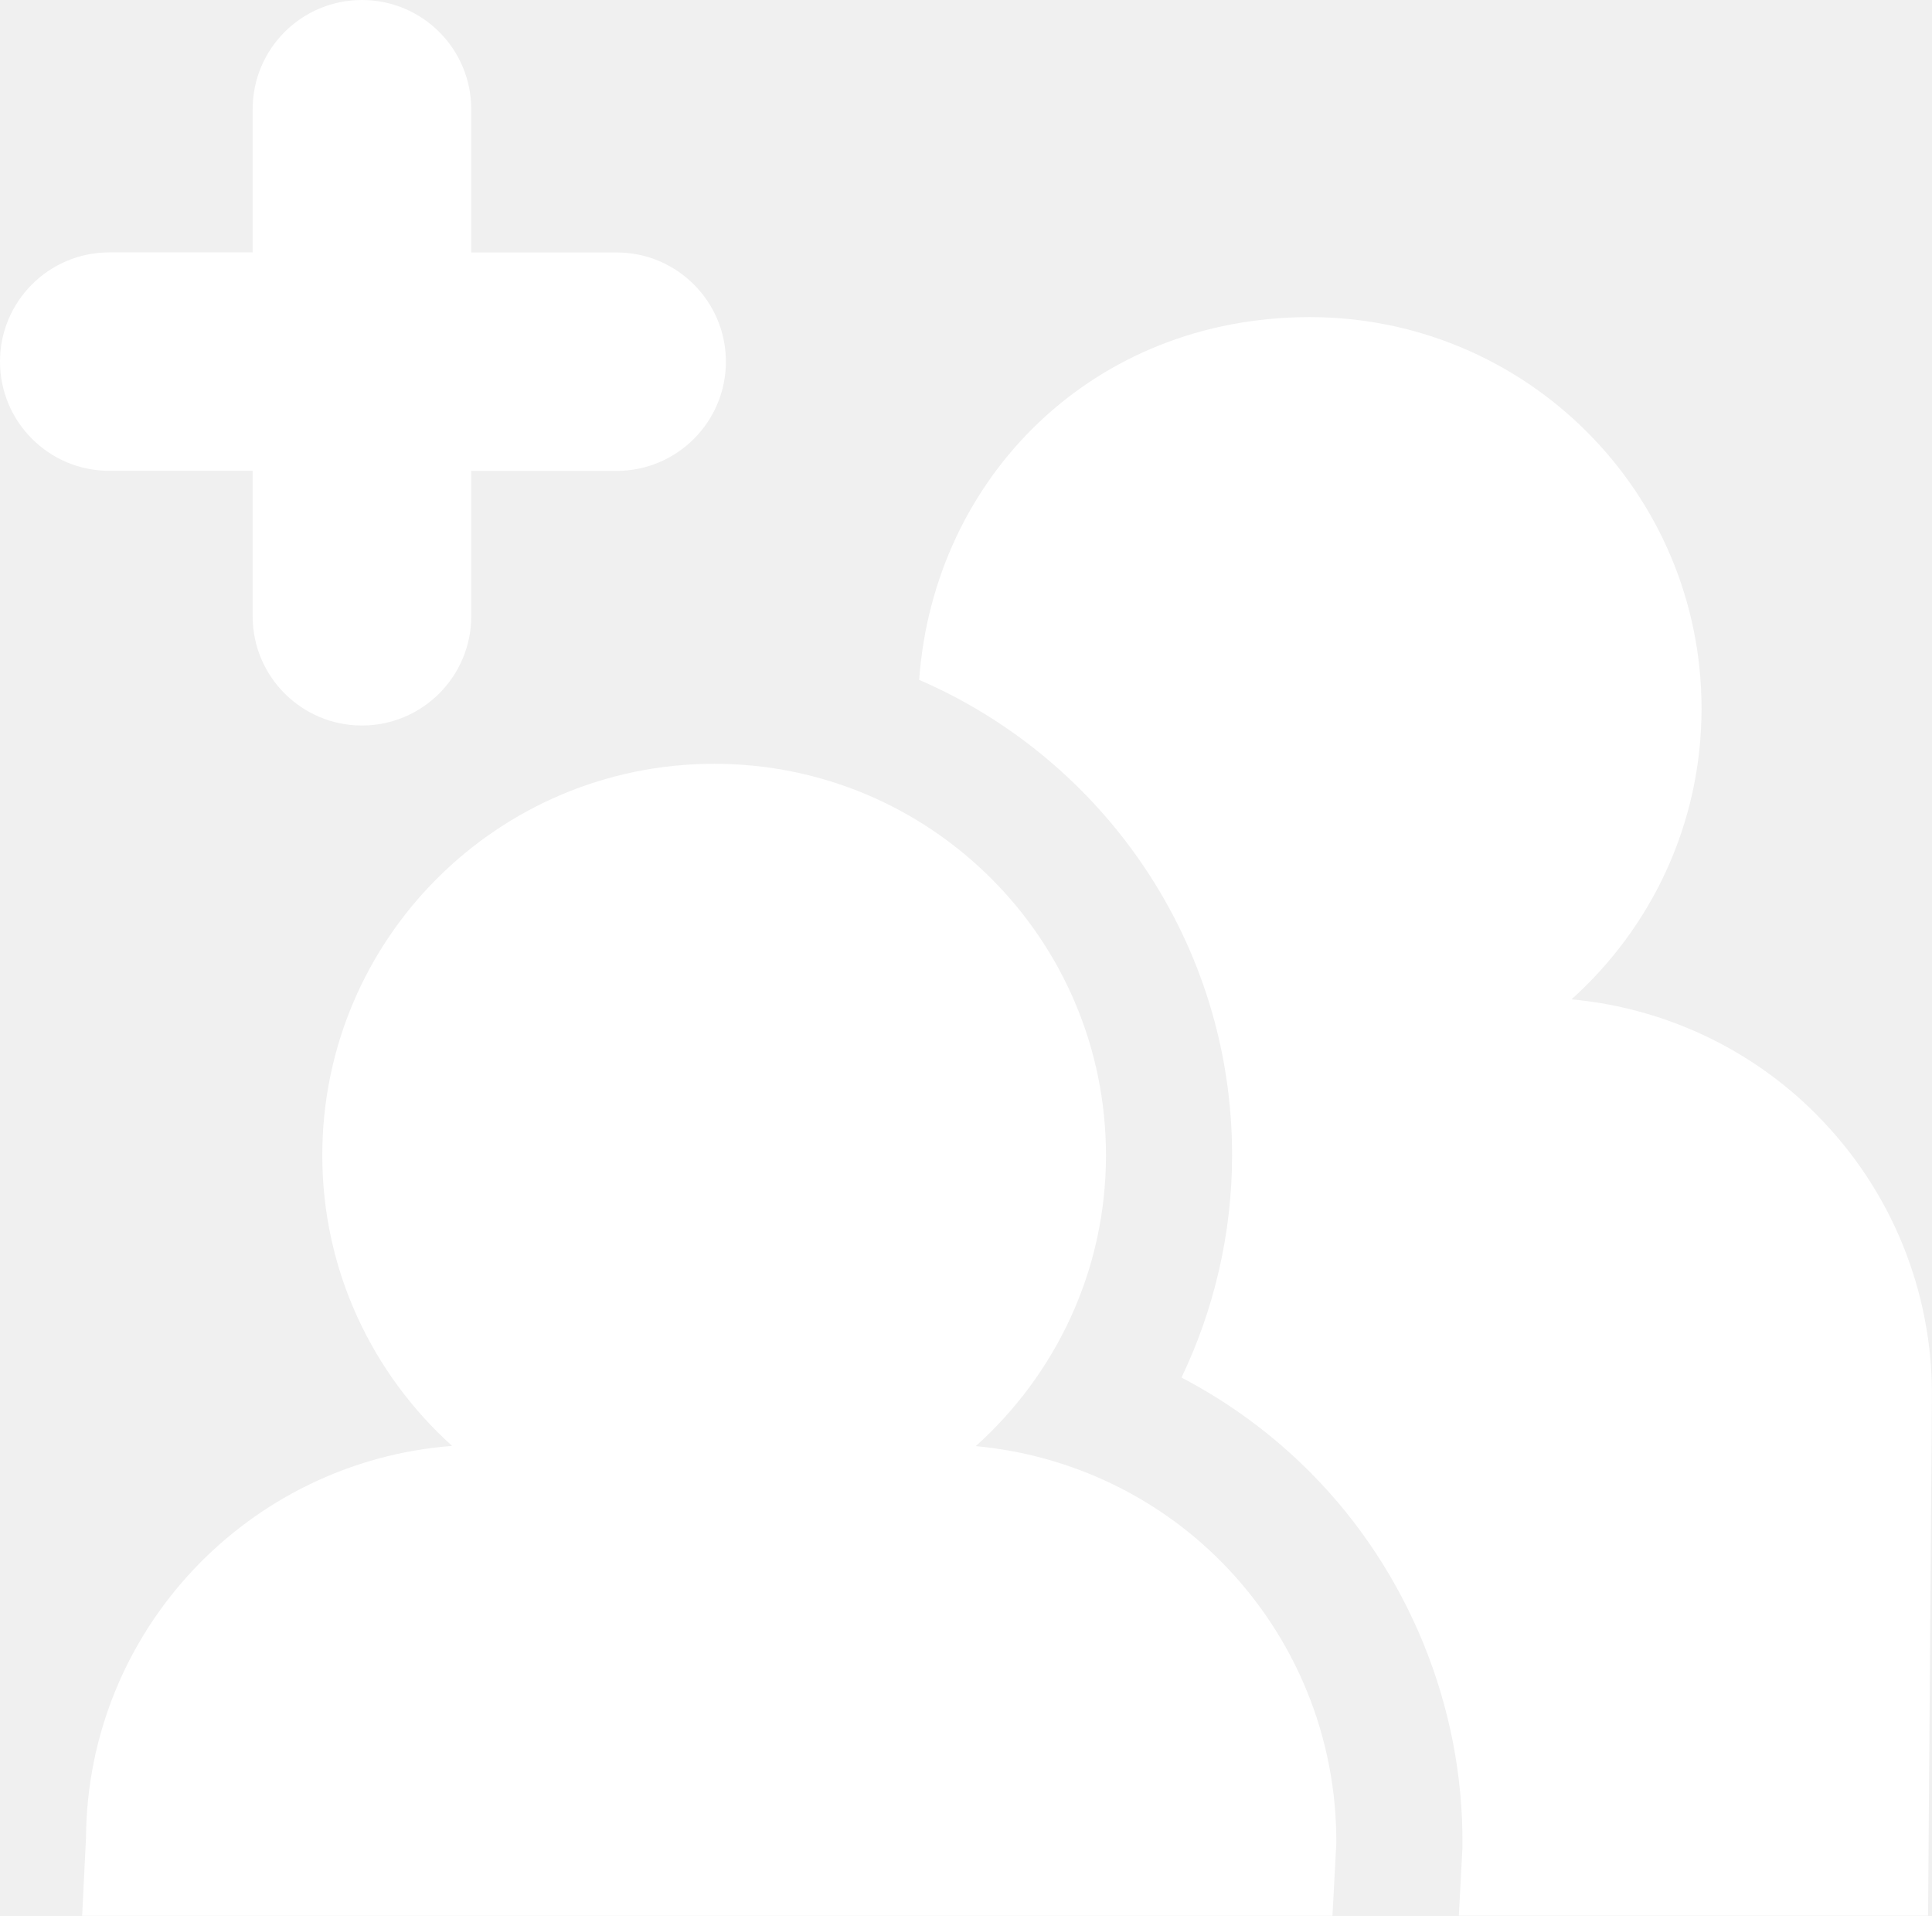
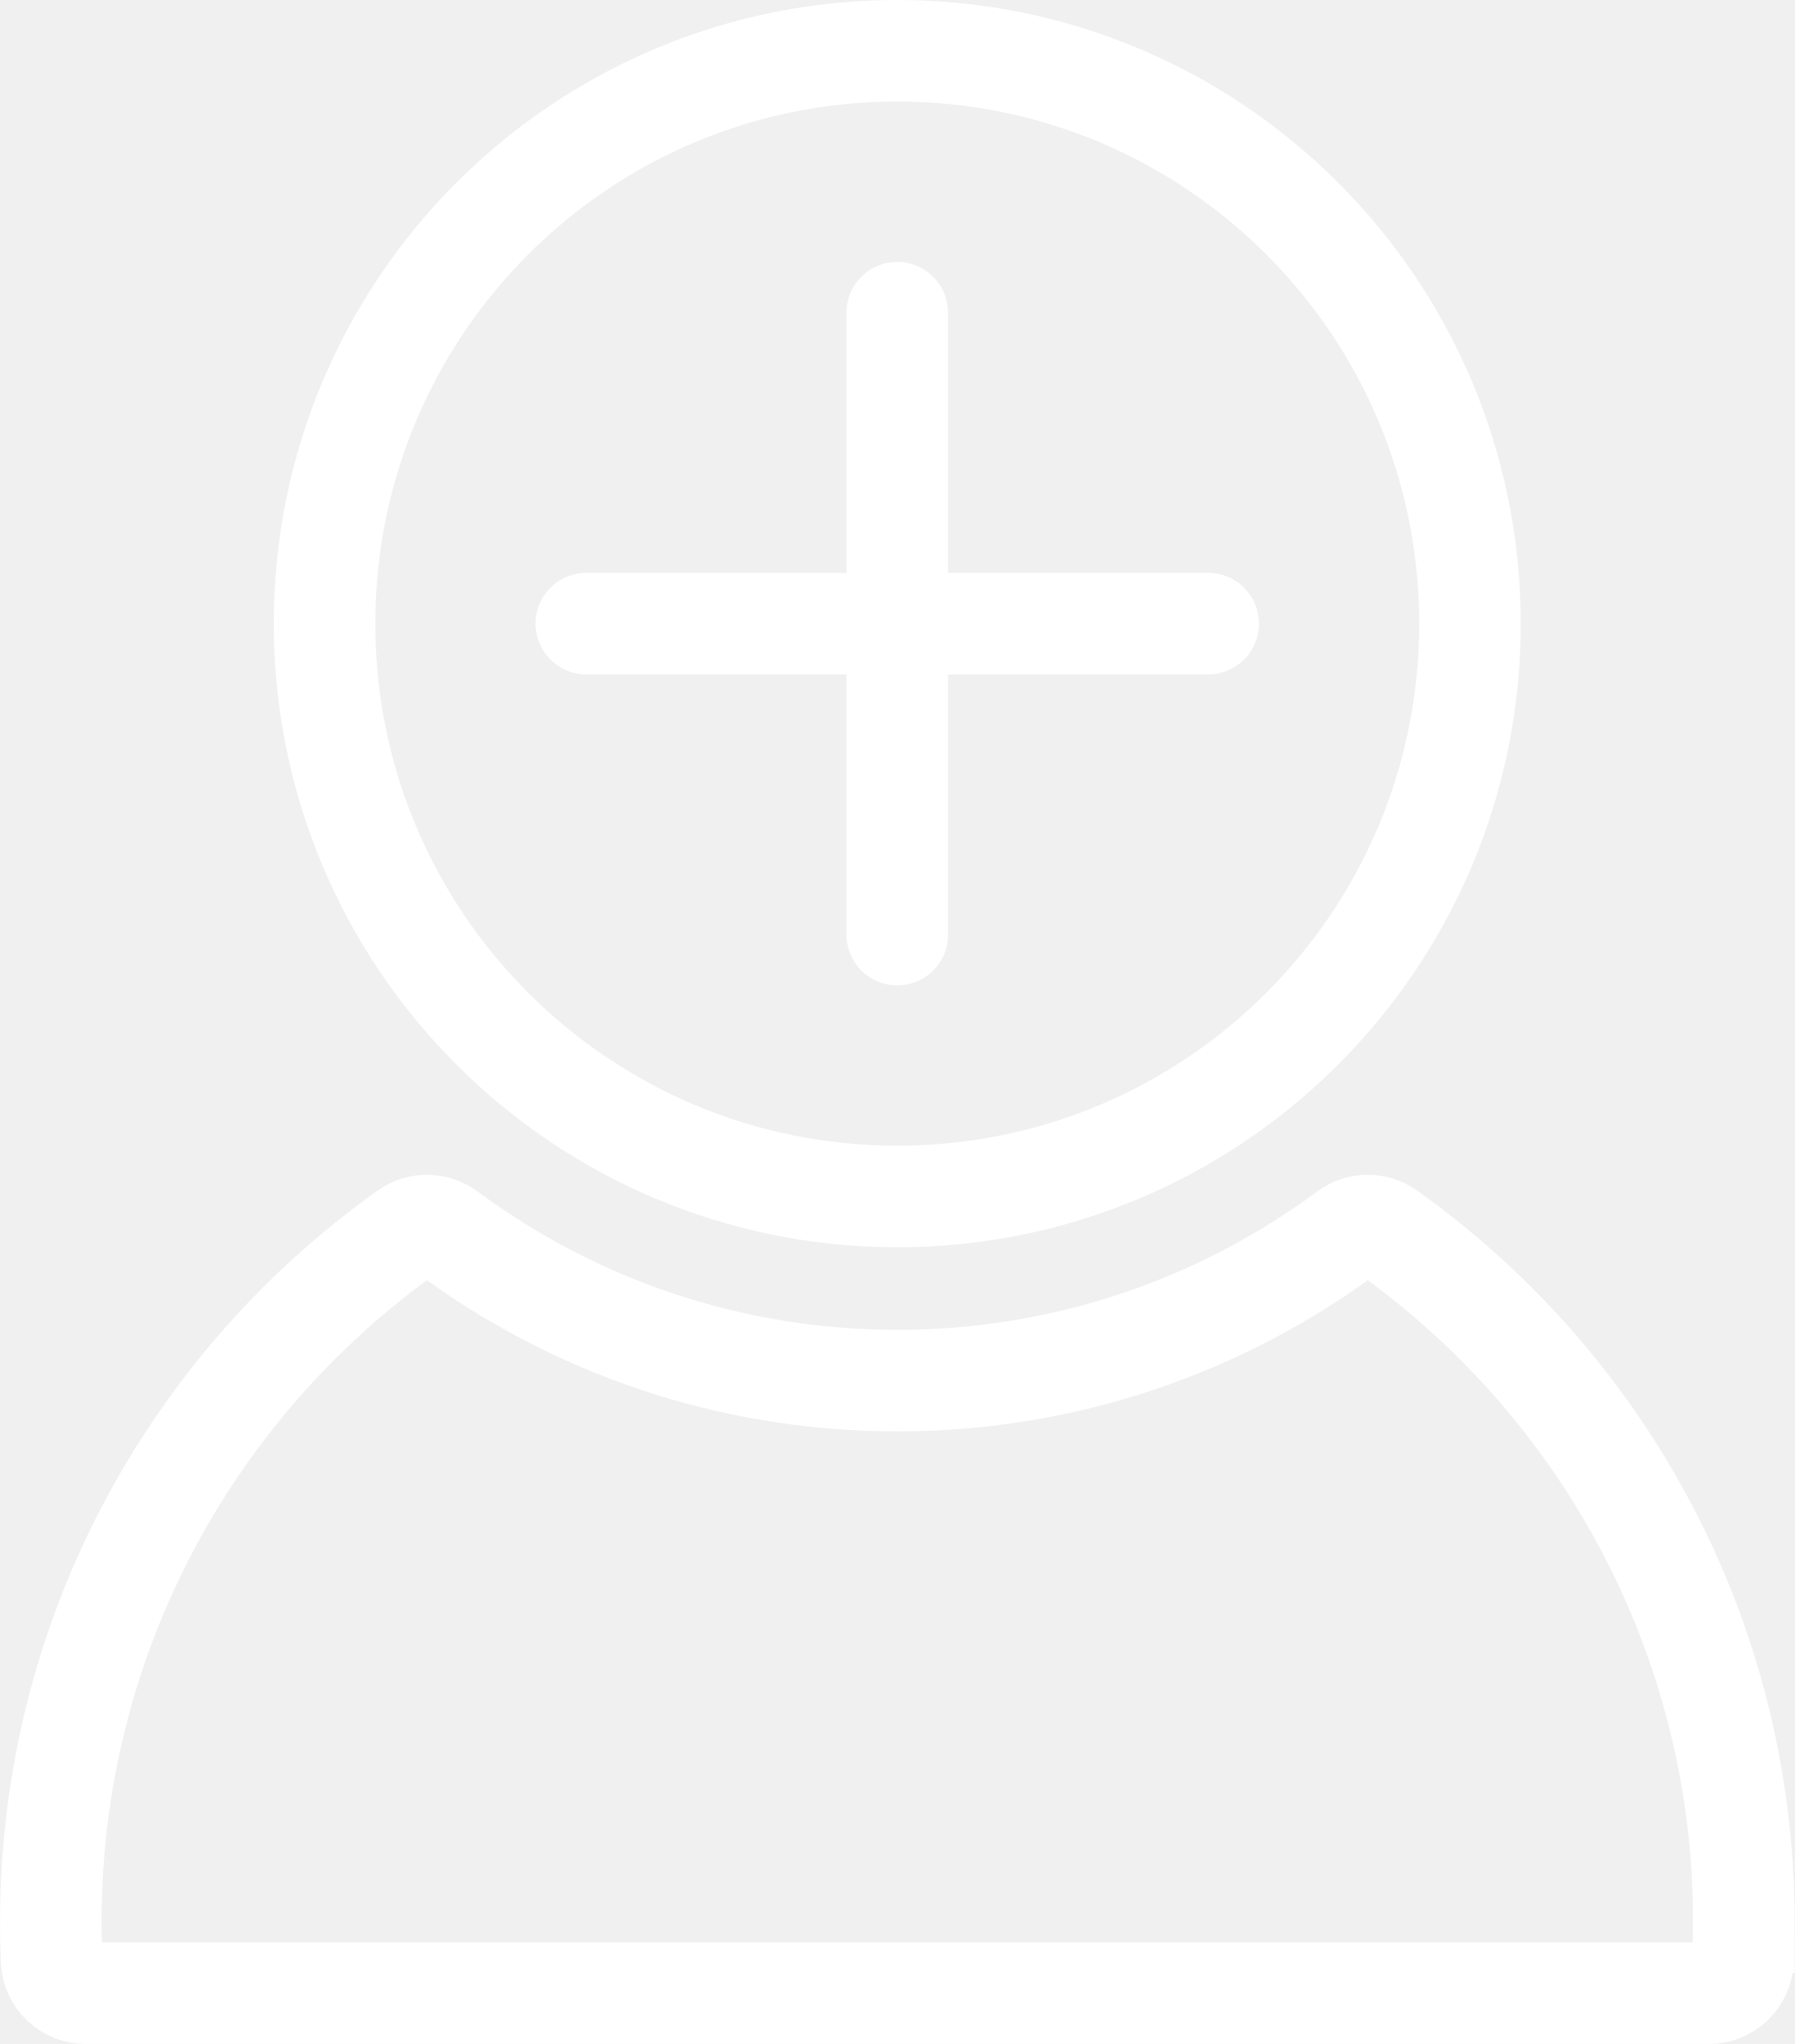
- <svg xmlns="http://www.w3.org/2000/svg" id="_Слой_1" data-name="Слой 1" viewBox="0 0 251.41 249.26">
+ <svg xmlns="http://www.w3.org/2000/svg" id="_Слой_1" data-name="Слой 1" viewBox="0 0 424.26 483.12">
  <defs>
    <style>
-       .cls-1 {
-         fill: #fff;
+       .cls-1, .cls-2 {
+         fill: none;
+         stroke: #fff;
+         stroke-miterlimit: 10;
+         stroke-width: 24px;
+       }
+ 
+       .cls-2 {
+         stroke-linecap: round;
      }
    </style>
  </defs>
-   <path class="cls-1" d="m236.4,145.04c-8.57-8.64-19.89-13.9-31.9-15.01,10.37-9.33,16.92-22.79,16.92-37.83,0-28.14-22.82-50.94-50.98-50.94s-48.92,20.82-50.83,47.2c23.93,10.34,40.72,34.17,40.72,61.84,0,10.1-2.3,19.98-6.58,28.94,6.16,3.22,11.84,7.38,16.79,12.37,12.7,12.77,19.91,30.44,19.77,48.44v.37s-.02.31-.02.31l-.45,8.52h61.06l.5-67.48c.1-13.76-5.29-26.97-15.01-36.73Z" />
-   <path class="cls-1" d="m126.98,188.16c10.37-9.32,16.94-22.79,16.94-37.83,0-28.14-22.83-50.95-50.99-50.95s-50.99,22.81-50.99,50.95c0,15.01,6.54,28.47,16.89,37.8-26.51,2.05-47.45,23.99-47.64,51l-.5,10.14h162.7l.5-9.38c.1-13.76-5.3-26.96-15.01-36.73-8.58-8.64-19.89-13.88-31.9-15Z" />
-   <path class="cls-1" d="m32.88,61.27v18.93c0,7.84,6.38,14.2,14.22,14.2s14.22-6.37,14.22-14.2v-18.93h18.92c7.85,0,14.22-6.37,14.22-14.21s-6.37-14.21-14.22-14.21h-18.92V14.2c0-7.84-6.36-14.2-14.22-14.2s-14.22,6.36-14.22,14.2v18.64H14.22c-7.86,0-14.22,6.37-14.22,14.21s6.36,14.21,14.22,14.21h18.67Z" />
+   <circle class="cls-1" cx="212.13" cy="147.4" r="135.4" />
+   <path class="cls-1" d="m412.26,454.34c0,3.06-.07,6.1-.2,9.12-.19,4.29-3.78,7.65-8.07,7.65H20.28c-4.3,0-7.88-3.36-8.07-7.65-.14-3.02-.2-6.07-.2-9.12,0-67.33,33.26-126.91,84.25-163.18,2.86-2.03,6.69-1.97,9.51.11,29.74,22.03,66.53,35.05,106.38,35.05s76.64-13.03,106.38-35.05c2.82-2.09,6.65-2.14,9.51-.11,50.99,36.28,84.25,95.85,84.25,163.18Z" />
+   <line class="cls-2" x1="212.13" y1="73.9" x2="212.13" y2="220.91" />
+   <line class="cls-2" x1="285.64" y1="147.4" x2="138.62" y2="147.4" />
</svg>
